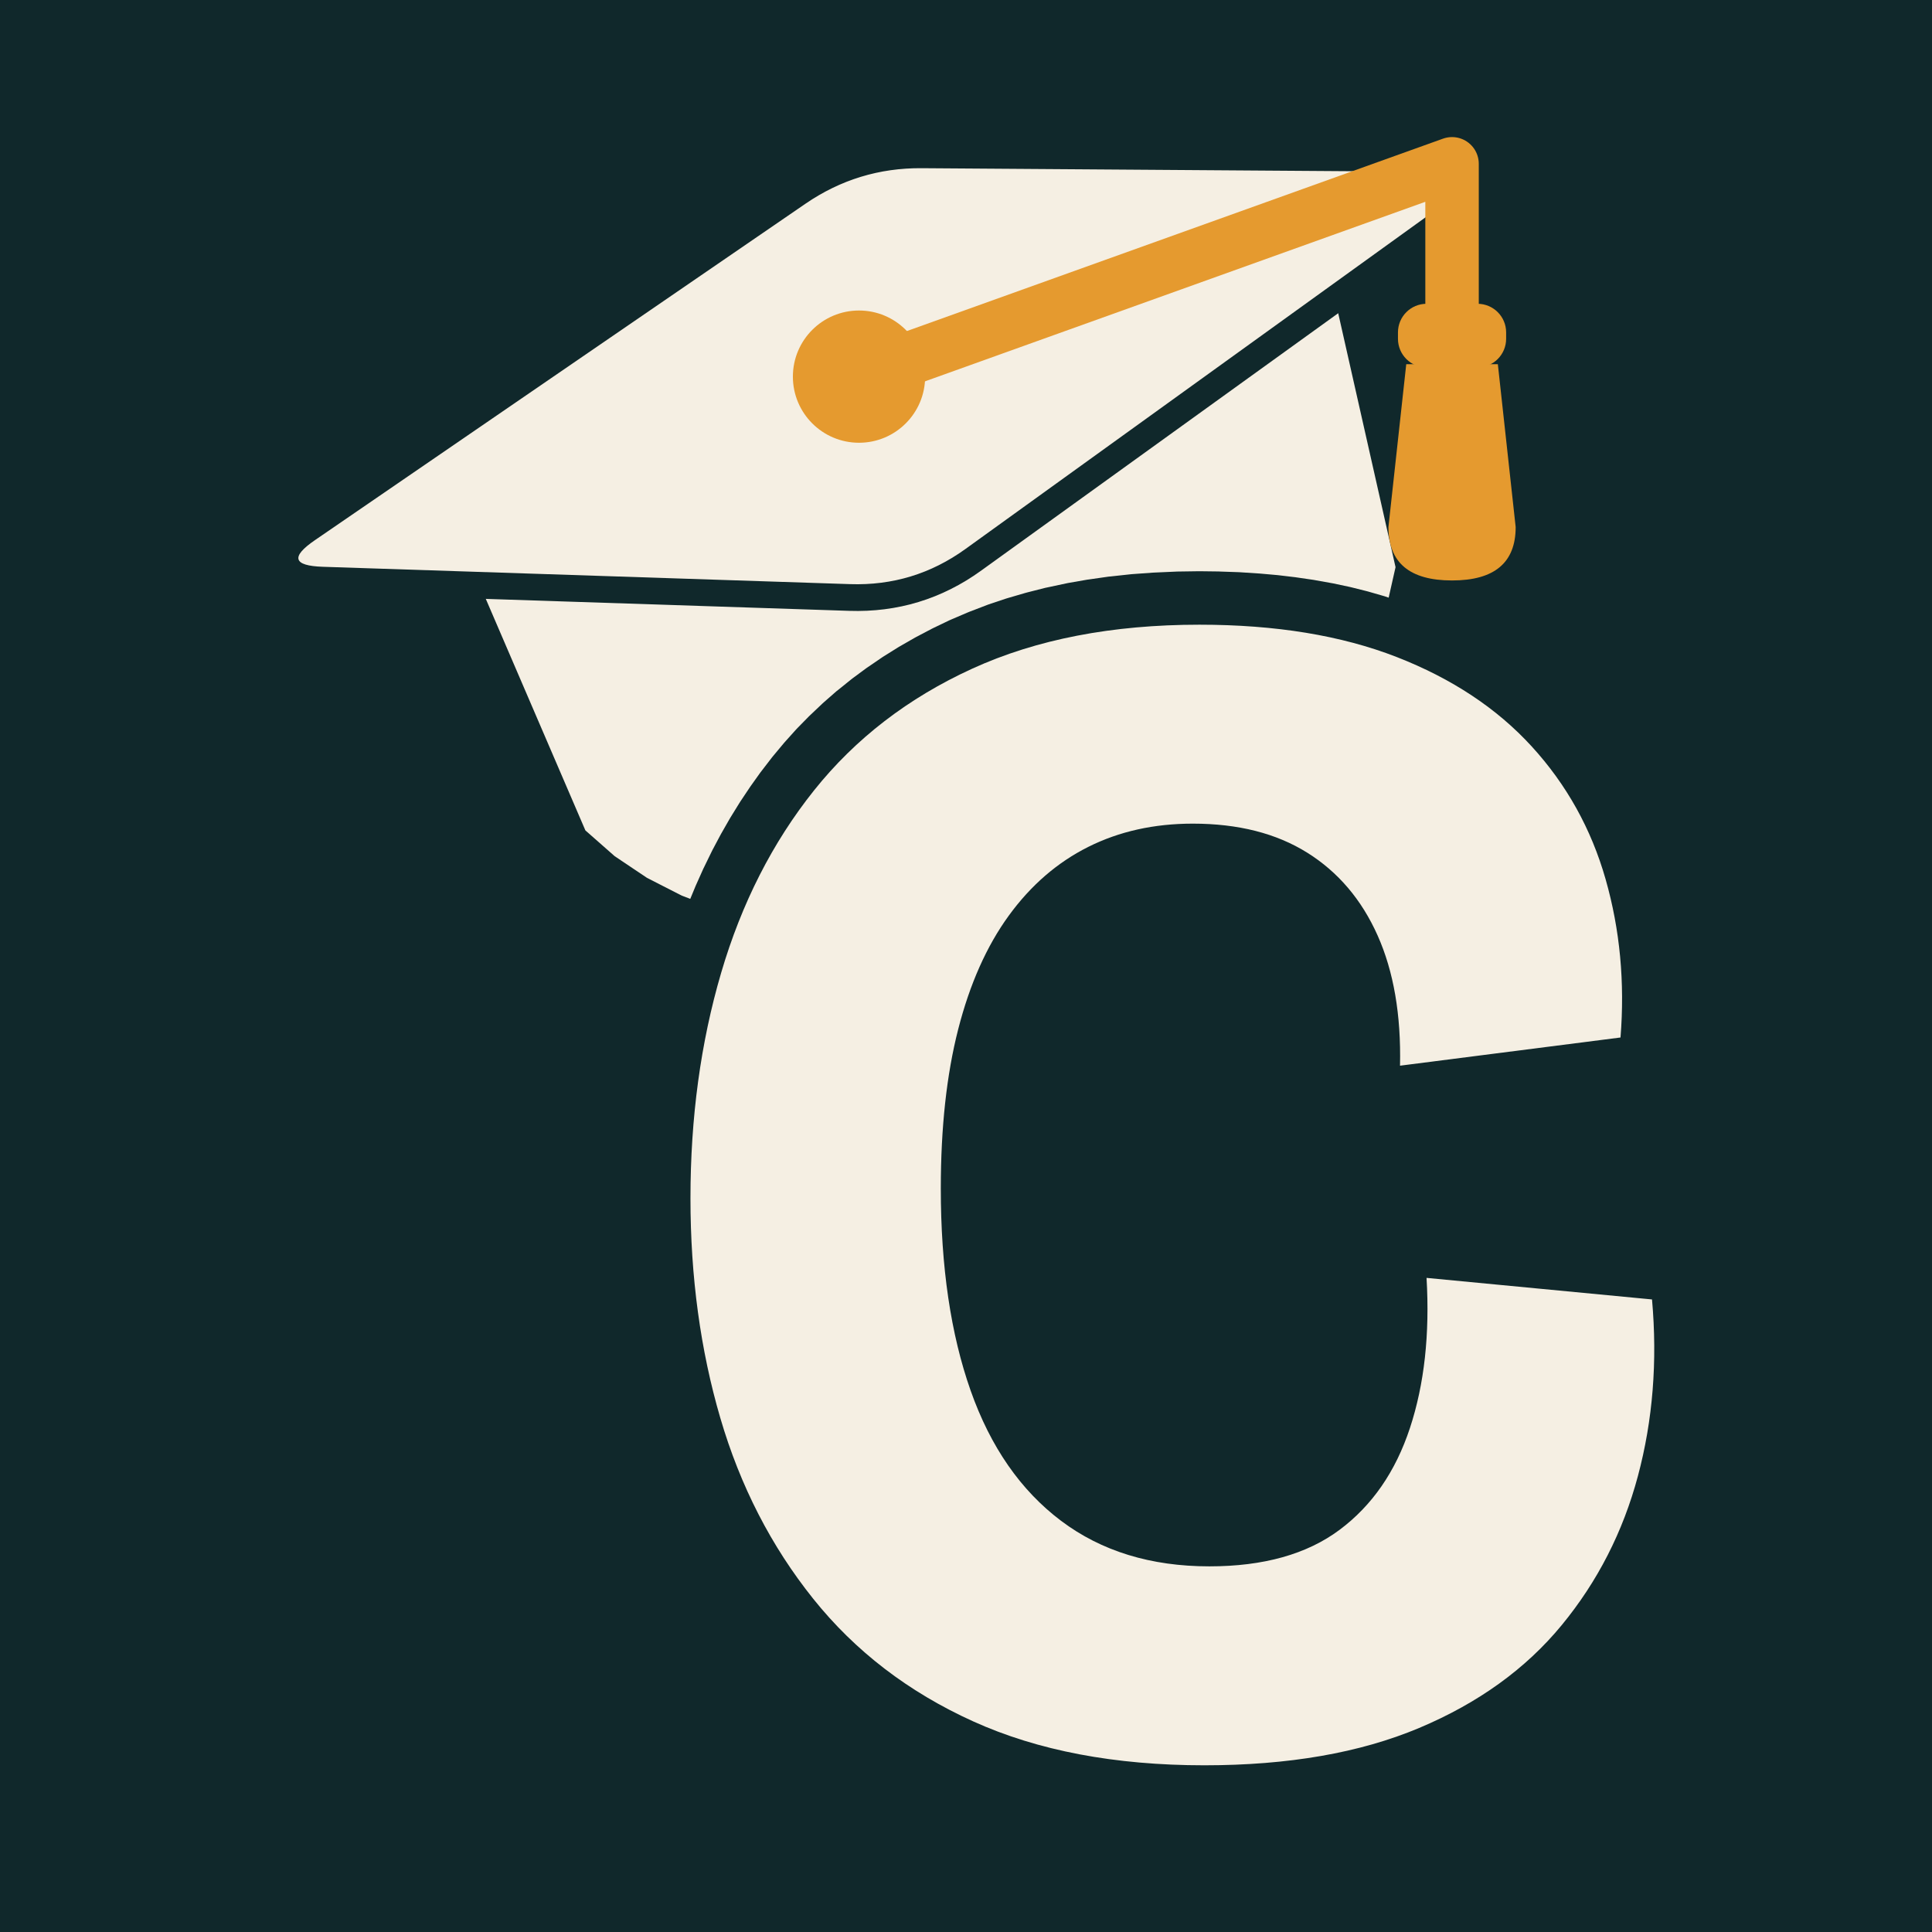
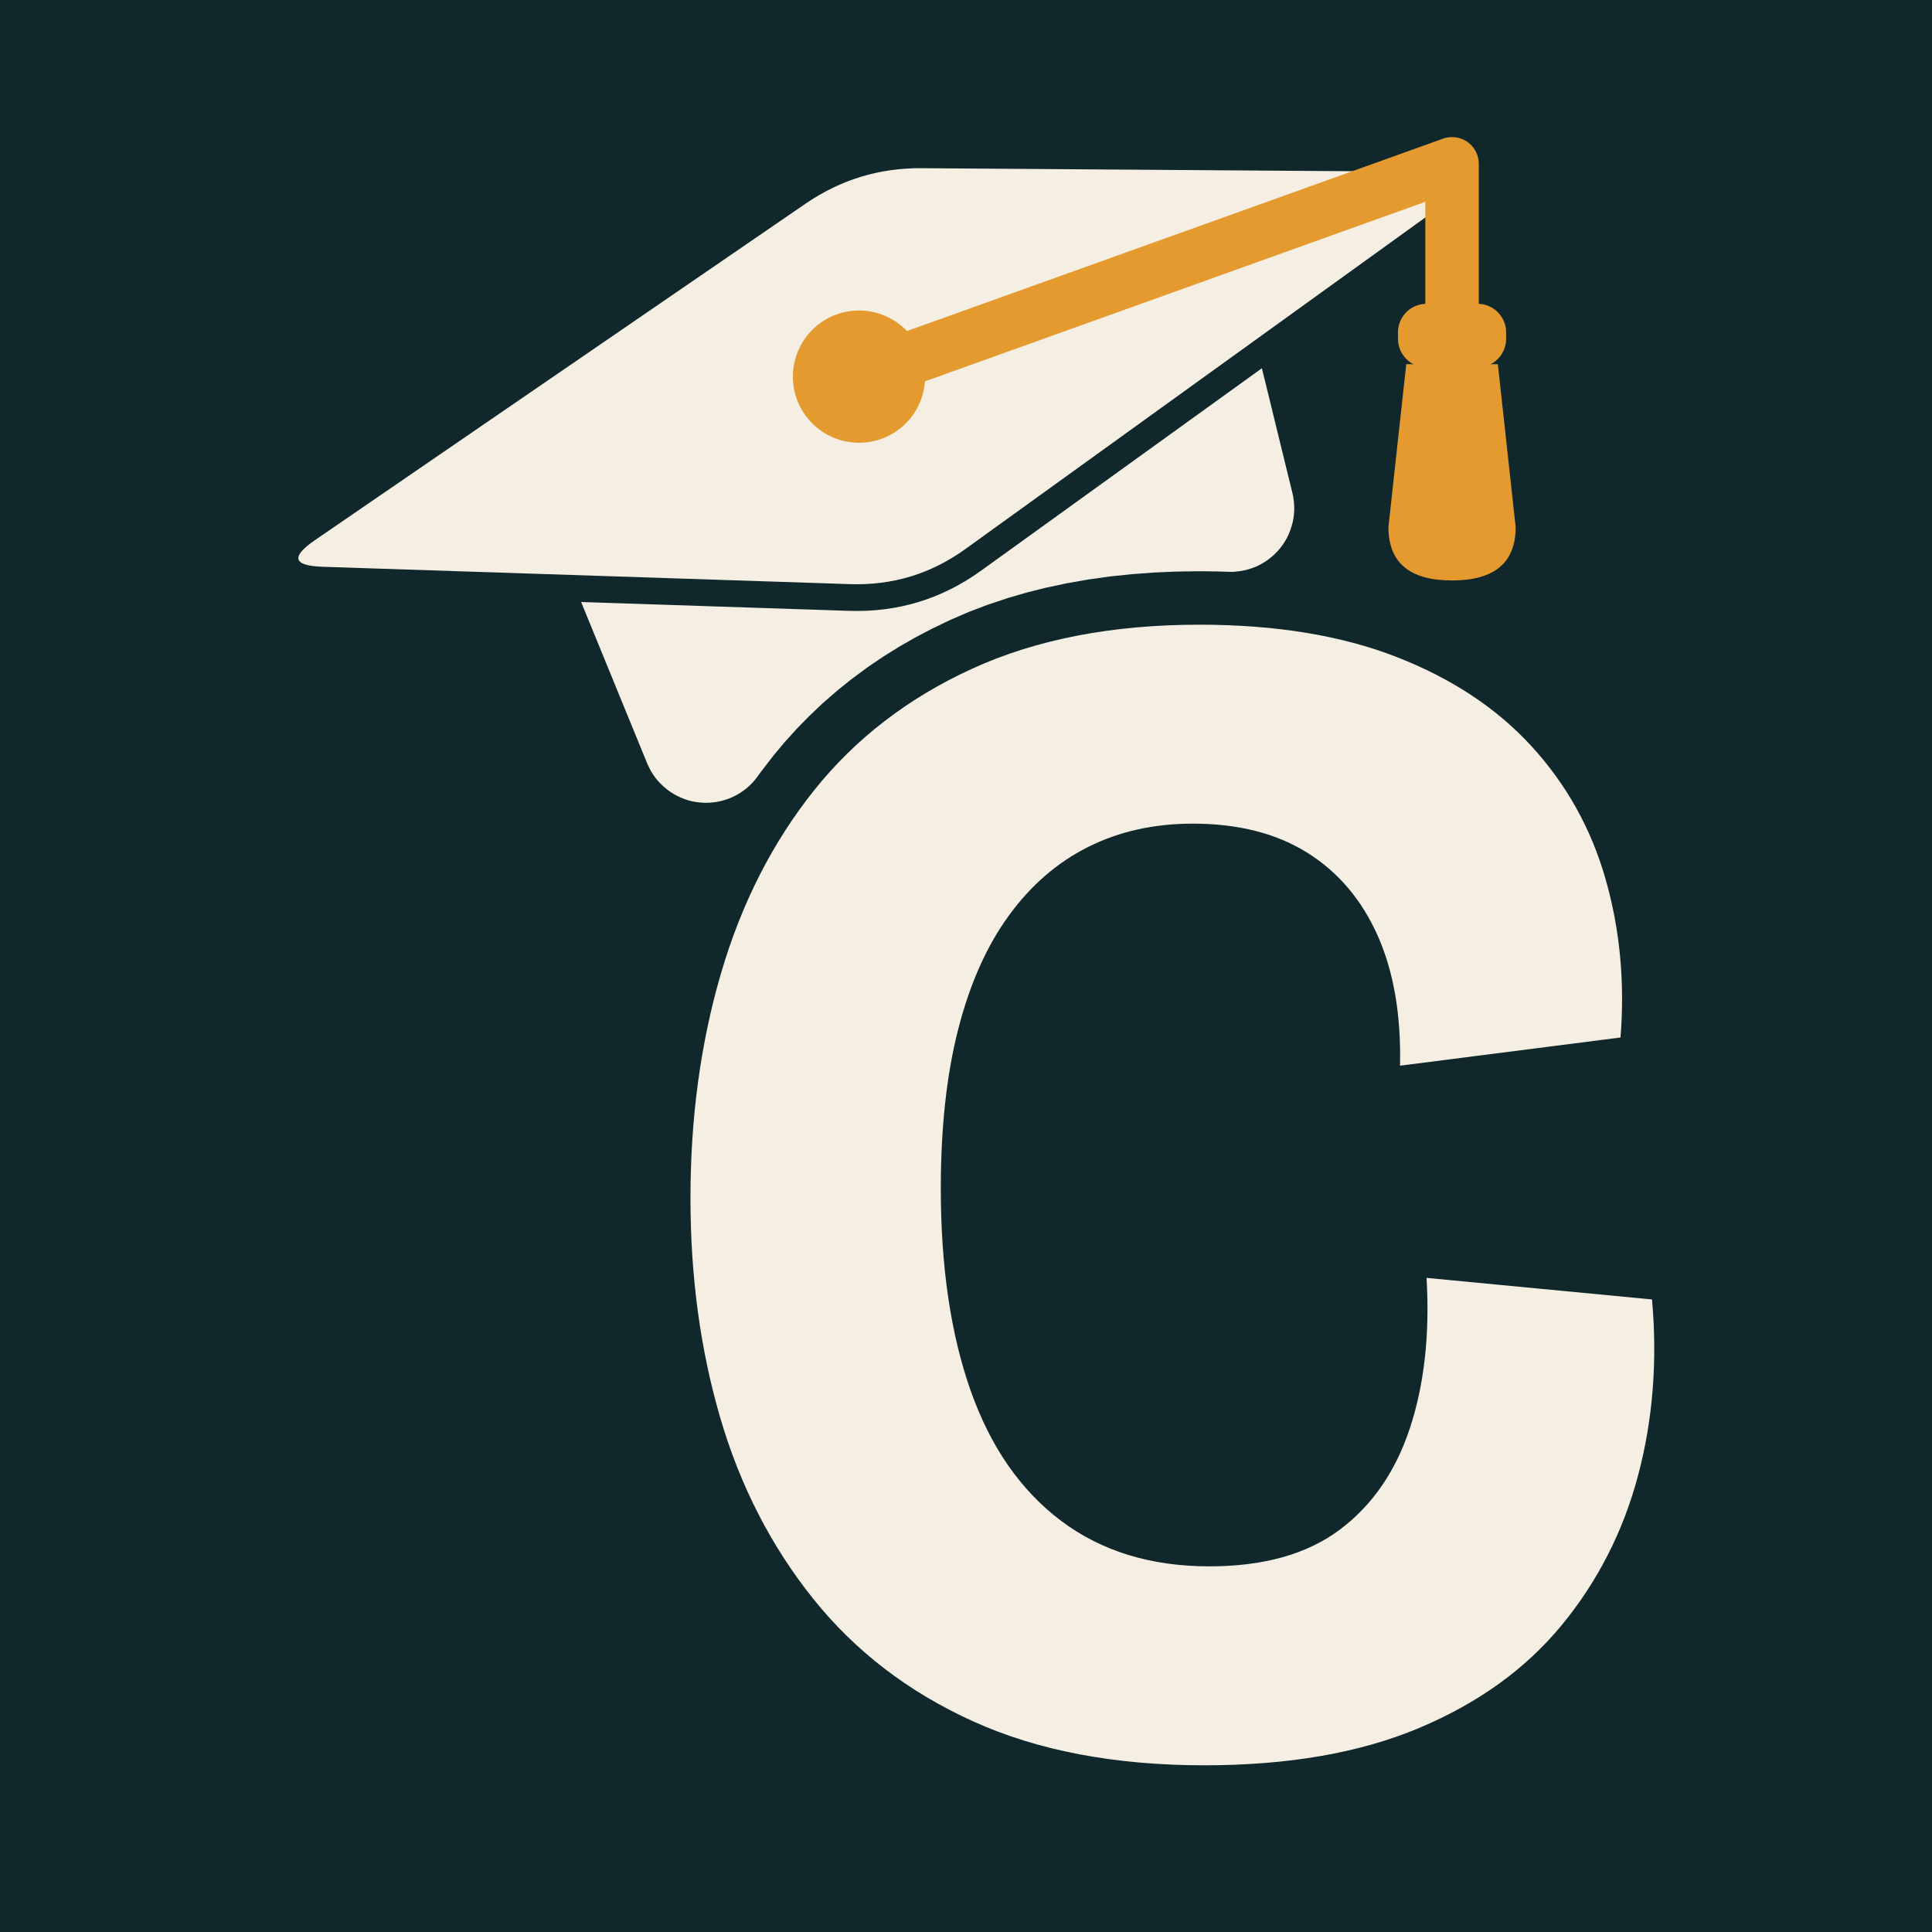
<svg xmlns="http://www.w3.org/2000/svg" viewBox="149.2 -222.9 247.2 247.2">
  <style>.ink{fill:#F5EFE3}.gap{stroke:#10282B}.acc{fill:#E59A2F}.acc-s{stroke:#E59A2F}</style>
  <rect x="149.2" y="-222.9" width="247.2" height="247.2" rx="0.0" fill="#10282B" />
  <path class="ink" d="M303.303 2.97Q286.121 2.97 273.712 -2.652Q261.303 -8.273 253.242 -18.348Q245.182 -28.424 241.364 -41.47Q237.545 -54.515 237.545 -69.576Q237.545 -85.061 241.47 -98.424Q245.394 -111.788 253.348 -121.758Q261.303 -131.727 273.606 -137.348Q285.909 -142.97 302.667 -142.97Q317.303 -142.97 327.909 -138.833Q338.515 -134.697 345.197 -127.379Q351.879 -120.061 354.636 -110.409Q357.394 -100.758 356.545 -90.152L328.333 -86.545Q328.545 -96.303 325.47 -103.197Q322.394 -110.091 316.455 -113.803Q310.515 -117.515 301.818 -117.515Q294.394 -117.515 288.455 -114.545Q282.515 -111.576 278.273 -105.742Q274.03 -99.909 271.803 -91.212Q269.576 -82.515 269.576 -70.848Q269.576 -55.788 273.394 -44.97Q277.212 -34.152 284.955 -28.318Q292.697 -22.485 303.939 -22.485Q314.333 -22.485 320.591 -27.152Q326.848 -31.818 329.606 -40.197Q332.364 -48.576 331.727 -59.394L360.576 -56.636Q361.636 -44.758 358.773 -34.045Q355.909 -23.333 349.015 -14.955Q342.121 -6.576 330.773 -1.803Q319.424 2.97 303.303 2.97Z" />
-   <path class="ink" d="M224.10 -116.65L227.85 -113.35L231.98 -110.58L236.44 -108.30L237.52 -107.89L238.21 -109.56L238.30 -109.76L239.20 -111.77L239.30 -111.97L240.26 -113.94L240.36 -114.14L241.38 -116.06L241.49 -116.26L242.56 -118.13L242.68 -118.33L243.81 -120.16L243.93 -120.35L245.12 -122.13L245.25 -122.32L246.49 -124.06L246.63 -124.24L247.93 -125.93L248.09 -126.13L249.45 -127.76L249.63 -127.97L251.04 -129.54L251.23 -129.74L252.71 -131.25L252.91 -131.44L254.44 -132.89L254.65 -133.08L256.24 -134.47L256.46 -134.64L258.11 -135.97L258.33 -136.14L260.05 -137.41L260.27 -137.56L262.04 -138.77L262.27 -138.92L264.11 -140.07L264.33 -140.20L266.23 -141.29L266.45 -141.41L268.41 -142.44L268.63 -142.55L270.65 -143.52L270.90 -143.63L272.98 -144.52L273.25 -144.63L275.39 -145.45L275.65 -145.55L277.86 -146.29L278.12 -146.37L280.38 -147.03L280.64 -147.10L282.96 -147.69L283.21 -147.74L285.60 -148.25L285.84 -148.30L288.30 -148.73L288.53 -148.76L291.04 -149.12L291.27 -149.14L293.85 -149.42L294.06 -149.44L296.70 -149.63L296.91 -149.64L299.61 -149.76L299.81 -149.77L302.57 -149.81L302.75 -149.81L305.16 -149.78L305.33 -149.77L307.68 -149.69L307.86 -149.68L310.16 -149.53L310.34 -149.52L312.59 -149.32L312.78 -149.30L314.97 -149.04L315.17 -149.01L317.30 -148.70L317.51 -148.66L319.58 -148.29L319.80 -148.25L321.82 -147.82L322.04 -147.77L324.00 -147.28L324.23 -147.22L326.14 -146.67L326.38 -146.60L326.88 -146.43L327.76 -150.33L317.94 -193.83L206.48 -157.61Z" />
+   <path class="ink" d="M232.00 -125.24L232.22 -124.76L232.46 -124.29L232.74 -123.84L233.04 -123.41L233.37 -123.00L233.73 -122.62L234.11 -122.26L234.51 -121.92L234.93 -121.61L235.38 -121.32L235.84 -121.07L236.31 -120.85L236.80 -120.65L237.30 -120.49L237.81 -120.36L238.33 -120.27L238.85 -120.21L239.37 -120.18L239.90 -120.19L240.42 -120.23L240.94 -120.30L241.46 -120.41L241.96 -120.55L242.46 -120.72L242.95 -120.93L243.41 -121.16L243.87 -121.43L244.30 -121.72L244.72 -122.04L245.11 -122.39L245.49 -122.76L245.83 -123.16L246.15 -123.58L246.47 -124.03L246.52 -124.08L246.61 -124.22L246.66 -124.27L247.91 -125.90L247.96 -125.96L248.07 -126.10L248.11 -126.16L249.42 -127.73L249.47 -127.79L249.60 -127.94L249.65 -128.00L251.02 -129.51L251.07 -129.57L251.20 -129.71L251.26 -129.77L252.68 -131.22L252.74 -131.28L252.88 -131.41L252.94 -131.47L254.41 -132.87L254.47 -132.92L254.62 -133.05L254.68 -133.11L256.21 -134.44L256.28 -134.49L256.42 -134.62L256.49 -134.67L258.08 -135.95L258.15 -136.00L258.30 -136.11L258.36 -136.16L260.01 -137.38L260.08 -137.43L260.23 -137.54L260.30 -137.59L262.01 -138.75L262.08 -138.79L262.23 -138.90L262.30 -138.94L264.07 -140.04L264.14 -140.09L264.30 -140.18L264.36 -140.22L266.20 -141.27L266.26 -141.30L266.42 -141.39L266.49 -141.43L268.38 -142.42L268.44 -142.45L268.60 -142.53L268.67 -142.56L270.62 -143.50L270.69 -143.53L270.86 -143.61L270.93 -143.64L272.94 -144.51L273.02 -144.54L273.21 -144.62L273.29 -144.65L275.35 -145.44L275.43 -145.47L275.61 -145.53L275.69 -145.56L277.82 -146.27L277.90 -146.30L278.08 -146.36L278.15 -146.38L280.34 -147.02L280.42 -147.04L280.60 -147.09L280.67 -147.11L282.93 -147.68L283.00 -147.70L283.18 -147.74L283.25 -147.75L285.57 -148.24L285.64 -148.26L285.81 -148.29L285.88 -148.30L288.26 -148.72L288.33 -148.73L288.49 -148.76L288.56 -148.77L291.01 -149.11L291.08 -149.12L291.24 -149.14L291.30 -149.15L293.81 -149.41L293.88 -149.42L294.03 -149.43L294.09 -149.44L296.67 -149.63L296.73 -149.63L296.88 -149.64L296.94 -149.65L299.58 -149.76L299.64 -149.76L299.78 -149.77L299.84 -149.77L302.54 -149.81L302.60 -149.81L302.72 -149.81L302.77 -149.81L305.13 -149.78L305.18 -149.78L305.30 -149.77L305.35 -149.77L306.36 -149.74L306.90 -149.73L307.43 -149.77L307.97 -149.84L308.49 -149.94L309.01 -150.08L309.52 -150.25L310.02 -150.45L310.50 -150.69L310.96 -150.96L311.41 -151.26L311.83 -151.59L312.24 -151.94L312.62 -152.32L312.97 -152.73L313.29 -153.15L313.59 -153.60L313.86 -154.07L314.09 -154.55L314.29 -155.05L314.46 -155.56L314.60 -156.08L314.70 -156.60L314.77 -157.14L314.80 -157.67L314.79 -158.21L314.75 -158.75L314.68 -159.28L314.57 -159.80L309.19 -181.79L309.04 -182.31L308.86 -182.81L308.65 -183.30L308.41 -183.78L308.14 -184.24L307.84 -184.68L307.50 -185.10L307.15 -185.50L306.76 -185.88L306.35 -186.22L305.92 -186.54L305.47 -186.83L305.01 -187.09L304.52 -187.32L304.03 -187.52L303.52 -187.68L303.00 -187.81L302.47 -187.91L301.94 -187.97L301.40 -188.00L300.87 -187.99L300.33 -187.94L299.80 -187.86L299.28 -187.75L298.77 -187.60L225.65 -163.84L225.15 -163.66L224.66 -163.44L224.18 -163.20L223.72 -162.92L223.29 -162.61L222.87 -162.28L222.47 -161.92L222.10 -161.53L221.76 -161.12L221.44 -160.69L221.16 -160.24L220.90 -159.77L220.67 -159.28L220.48 -158.78L220.32 -158.27L220.20 -157.75L220.11 -157.22L220.05 -156.69L220.03 -156.15L220.04 -155.62L220.09 -155.08L220.18 -154.56L220.29 -154.03L220.45 -153.52L220.63 -153.02Z" />
  <path class="ink gap" stroke-width="6.84" paint-order="stroke" stroke-linejoin="round" d="M190.50 -150.38Q184.80 -150.57 189.50 -153.79L252.27 -196.84Q258.99 -201.44 267.12 -201.38L333.92 -200.91Q339.61 -200.87 334.99 -197.54L272.72 -152.65Q266.12 -147.89 257.98 -148.16Z" />
  <path class="acc-s" fill="none" stroke-width="6.84" stroke-linecap="round" stroke-linejoin="round" d="M259.11 -174.71L334.99 -201.94L334.99 -180.77" />
  <rect class="acc" x="328.07" y="-184.03" width="13.84" height="8.14" rx="3.66" />
  <path class="acc" d="M329.13 -176.30L340.85 -176.30L343.13 -155.46Q343.13 -148.63 334.99 -148.63Q326.85 -148.63 326.85 -155.46Z" />
  <circle class="acc" cx="259.11" cy="-174.71" r="8.46" />
</svg>
